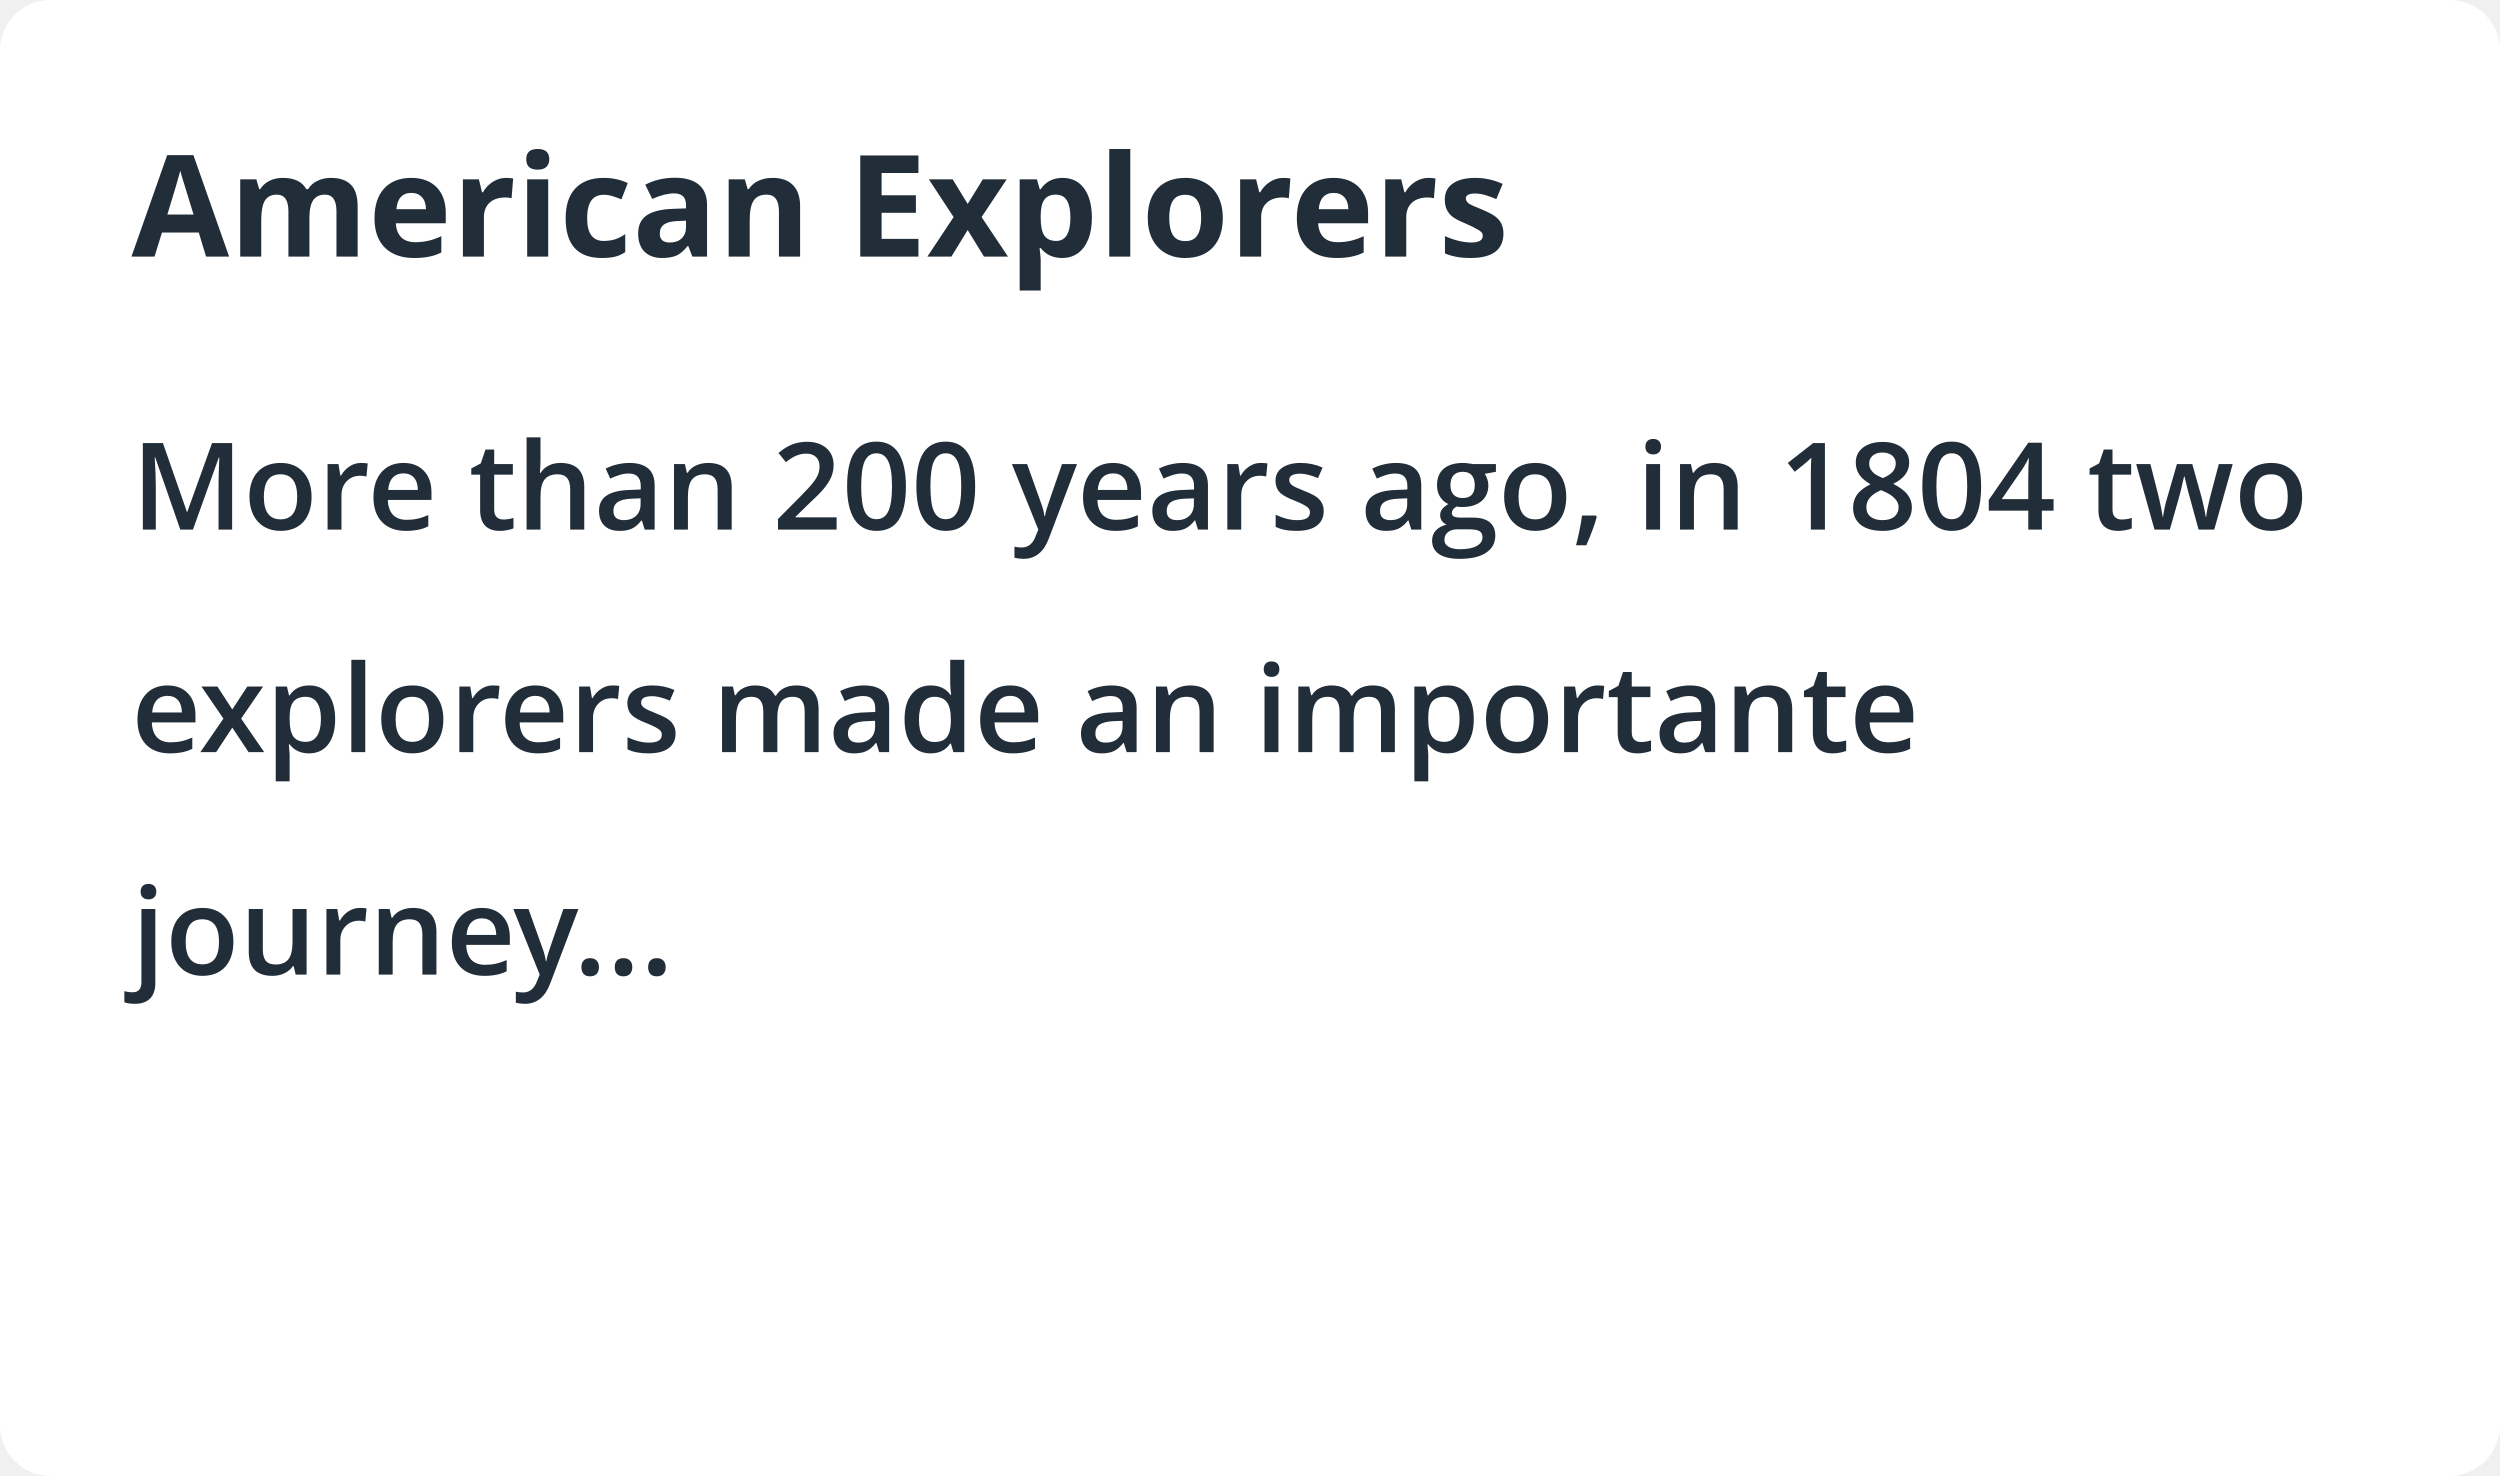
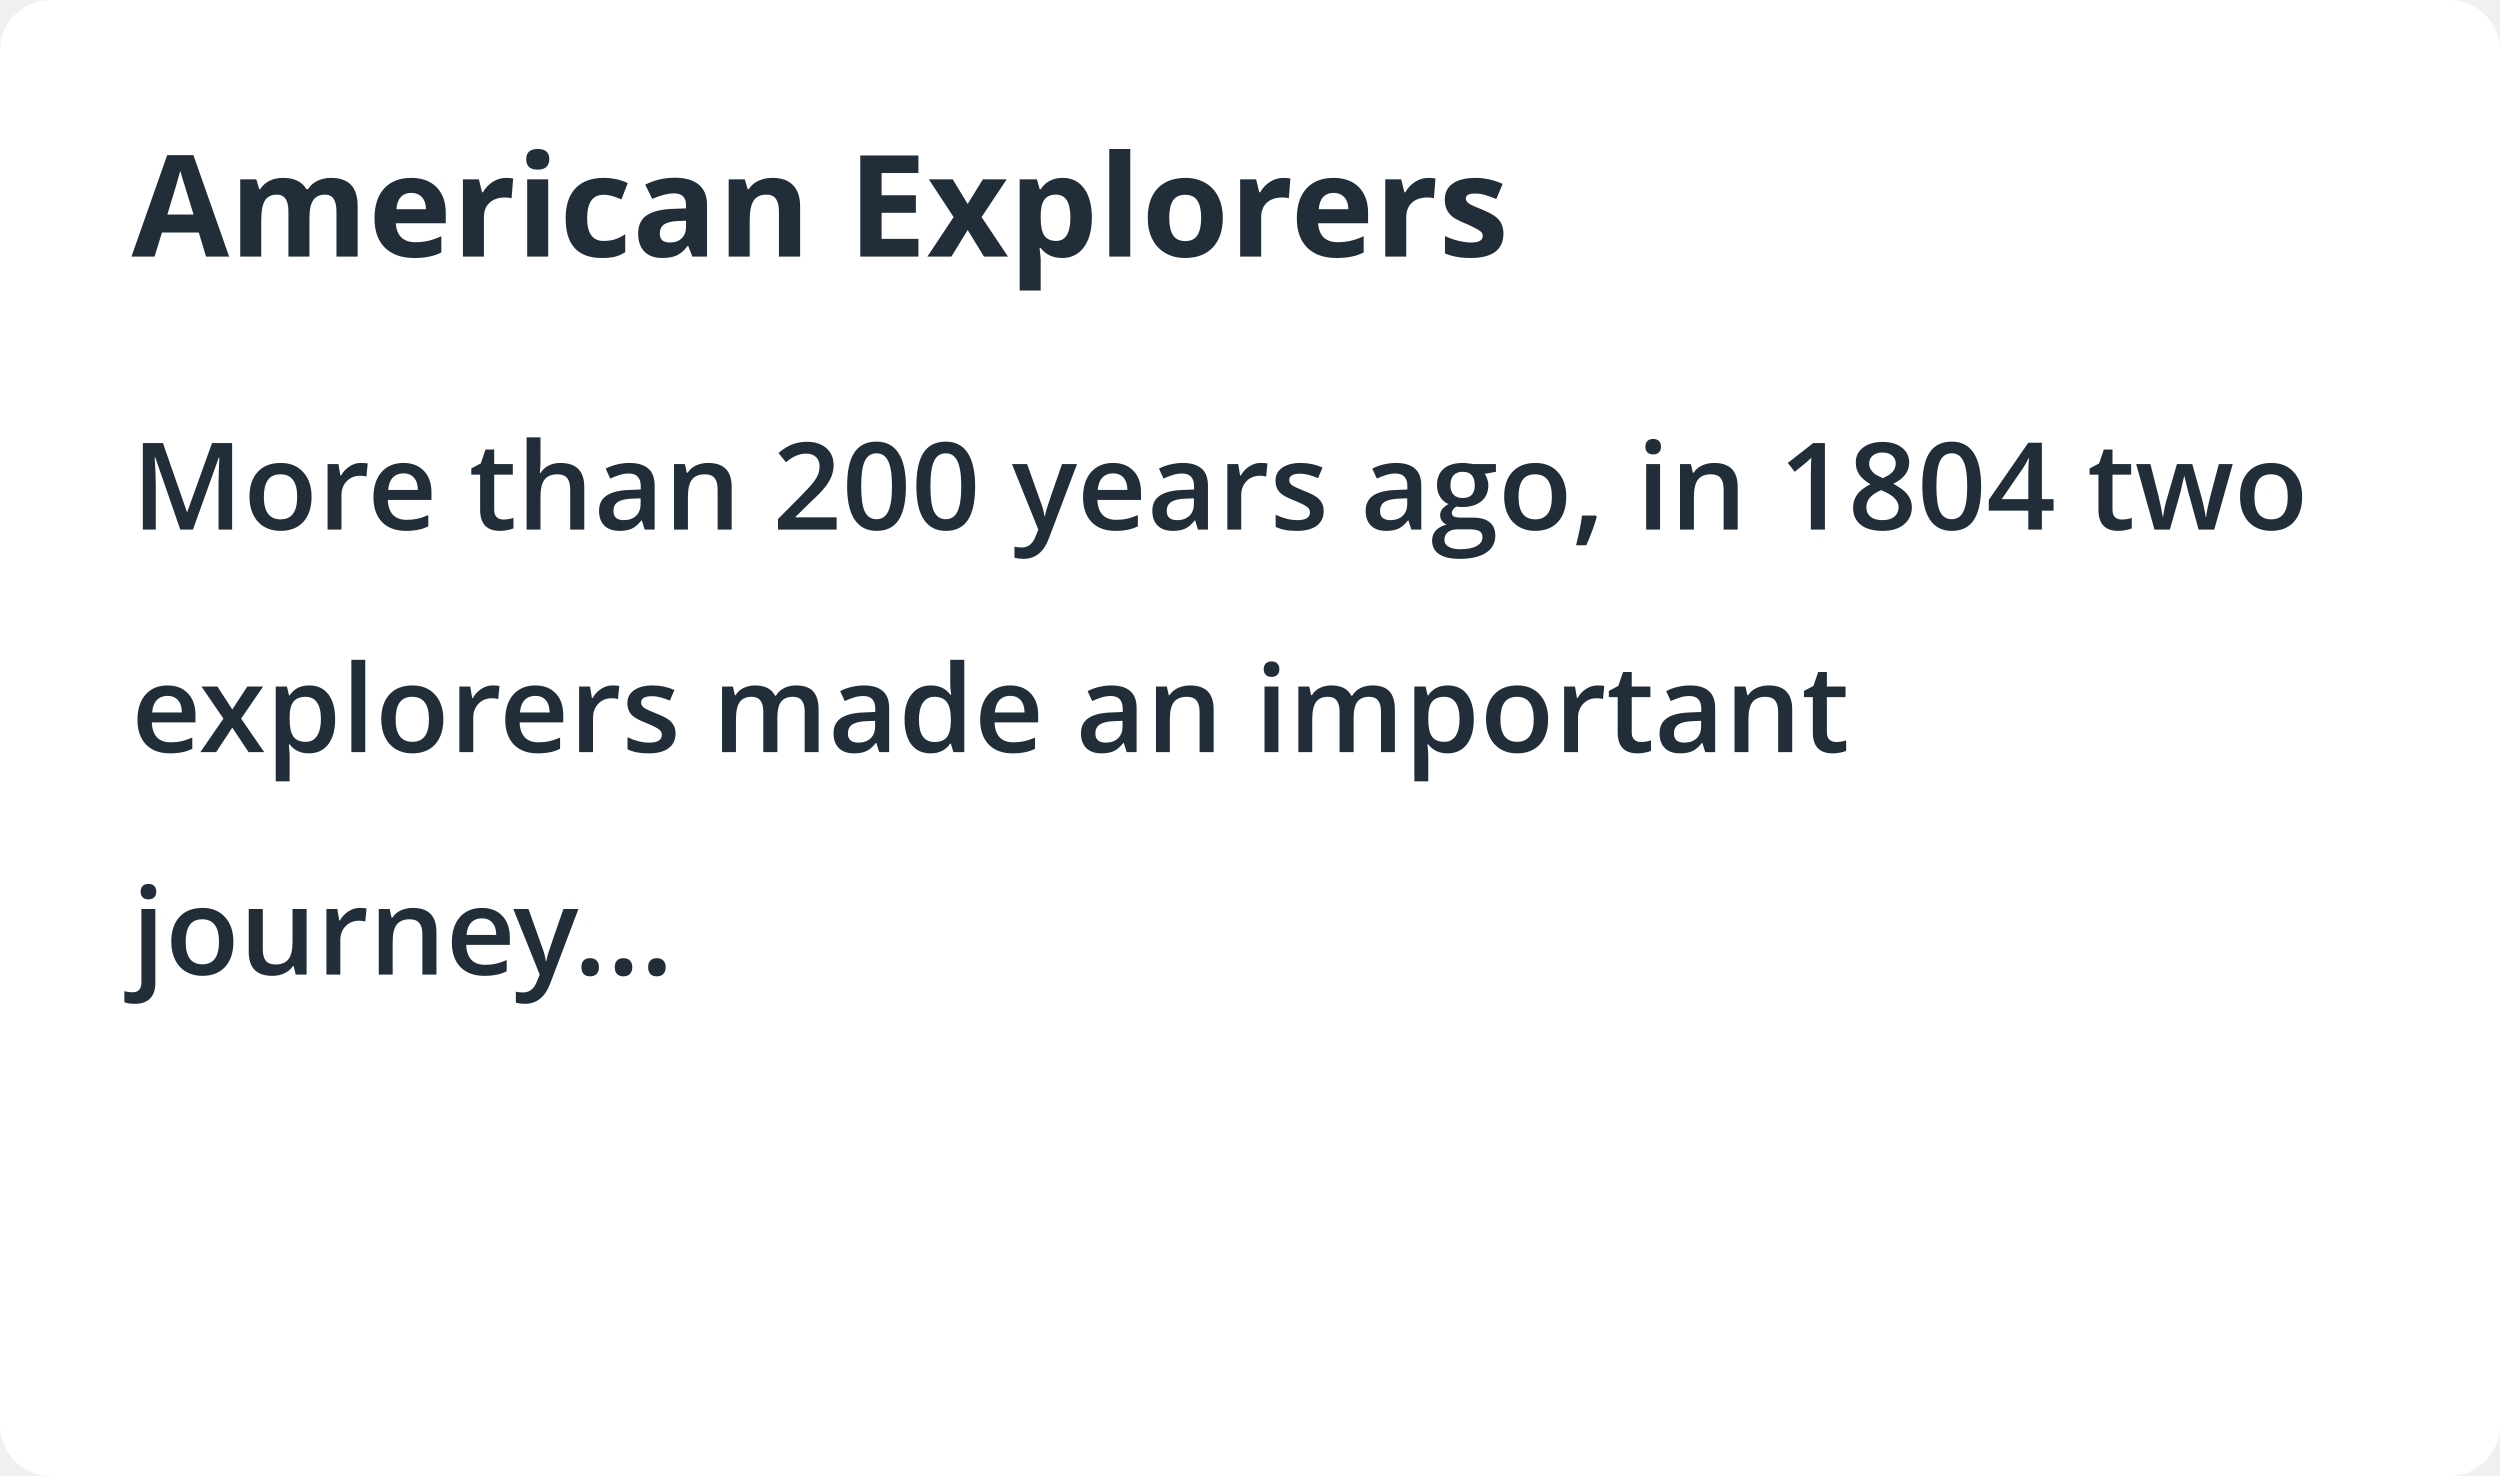
<svg xmlns="http://www.w3.org/2000/svg" width="247.207" height="145.945" viewBox="0 0 247.207 145.945">
  <g transform="translate(-16.756 -52.54)">
    <rect width="247.207" height="145.945" rx="5" transform="translate(16.756 52.54)" fill="#fff" />
    <text transform="translate(29.756 62.911)" fill="#212e3a" font-size="14" font-family="OpenSans-Bold, Open Sans" font-weight="700">
      <tspan x="0" y="15">American Explorers</tspan>
    </text>
    <text transform="translate(29.756 91.911)" fill="#212e3a" font-size="12" font-family="OpenSans-Semibold, Open Sans" font-weight="600">
      <tspan x="0" y="13">More than 200 years ago, in 1804 two </tspan>
-       <tspan x="0" y="35">explorers made an importante </tspan>
+       <tspan x="0" y="35">explorers made an important </tspan>
      <tspan x="0" y="57">journey...</tspan>
    </text>
  </g>
</svg>
